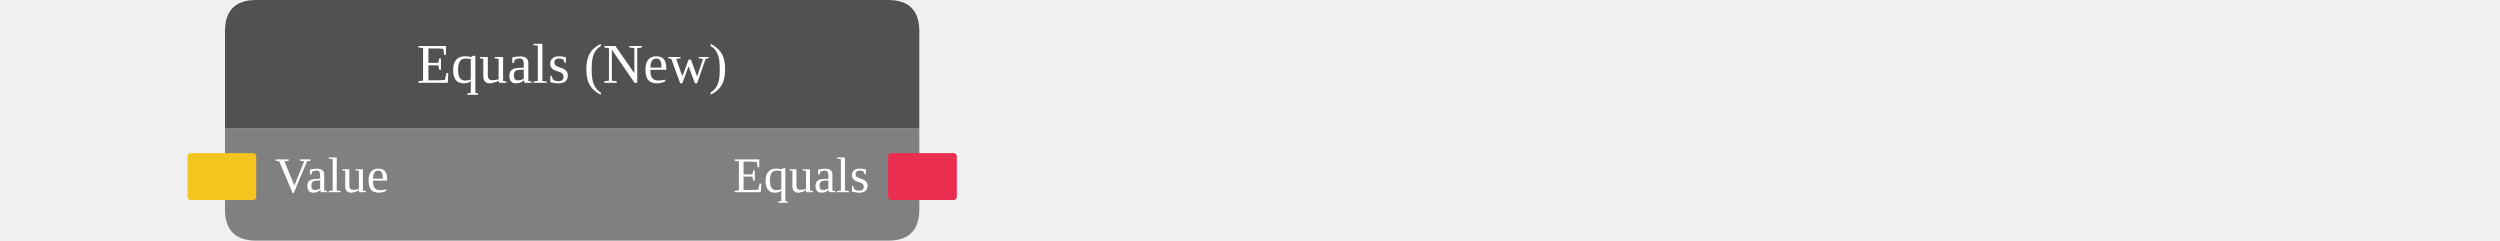
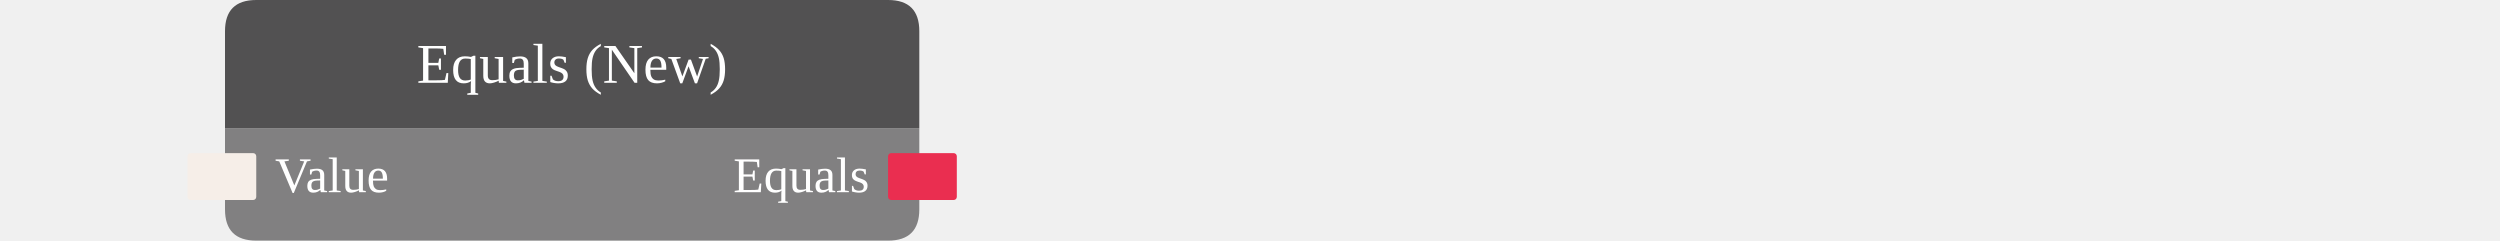
<svg xmlns="http://www.w3.org/2000/svg" width="800" height="77" viewbox="0 0 800 77">
  <path fill="#818081" d="M72, 41 v26 q0,10,10,10 h202.18 q10,0,10,-10 v-26 h222.18" />
-   <rect x="60" y="49" width="22" height="15" rx="1" fill="#F5C51F" />
+   <rect x="60" y="49" width="22" height="15" rx="1" fill="#F6EEE8" />
  <text x="88" y="61.5" fill="white" text-anchor="start" font-size="medium" class="uwuntu">Value</text>
  <rect x="284.18" y="49" width="22" height="15" rx="1" fill="#EA2E50" />
  <text x="278.18" y="61.5" fill="white" text-anchor="end" font-size="medium" class="uwuntu">Equals</text>
  <path d="M72, 41 v-31 q0,-10,10,-10 h202.18 q10,0,10,10 v31 h-222.18" fill="#525152" />
  <text x="183.09" y="26.5" fill="white" text-anchor="middle" font-size="18px" class="uwuntu">Equals (New)</text>
</svg>
